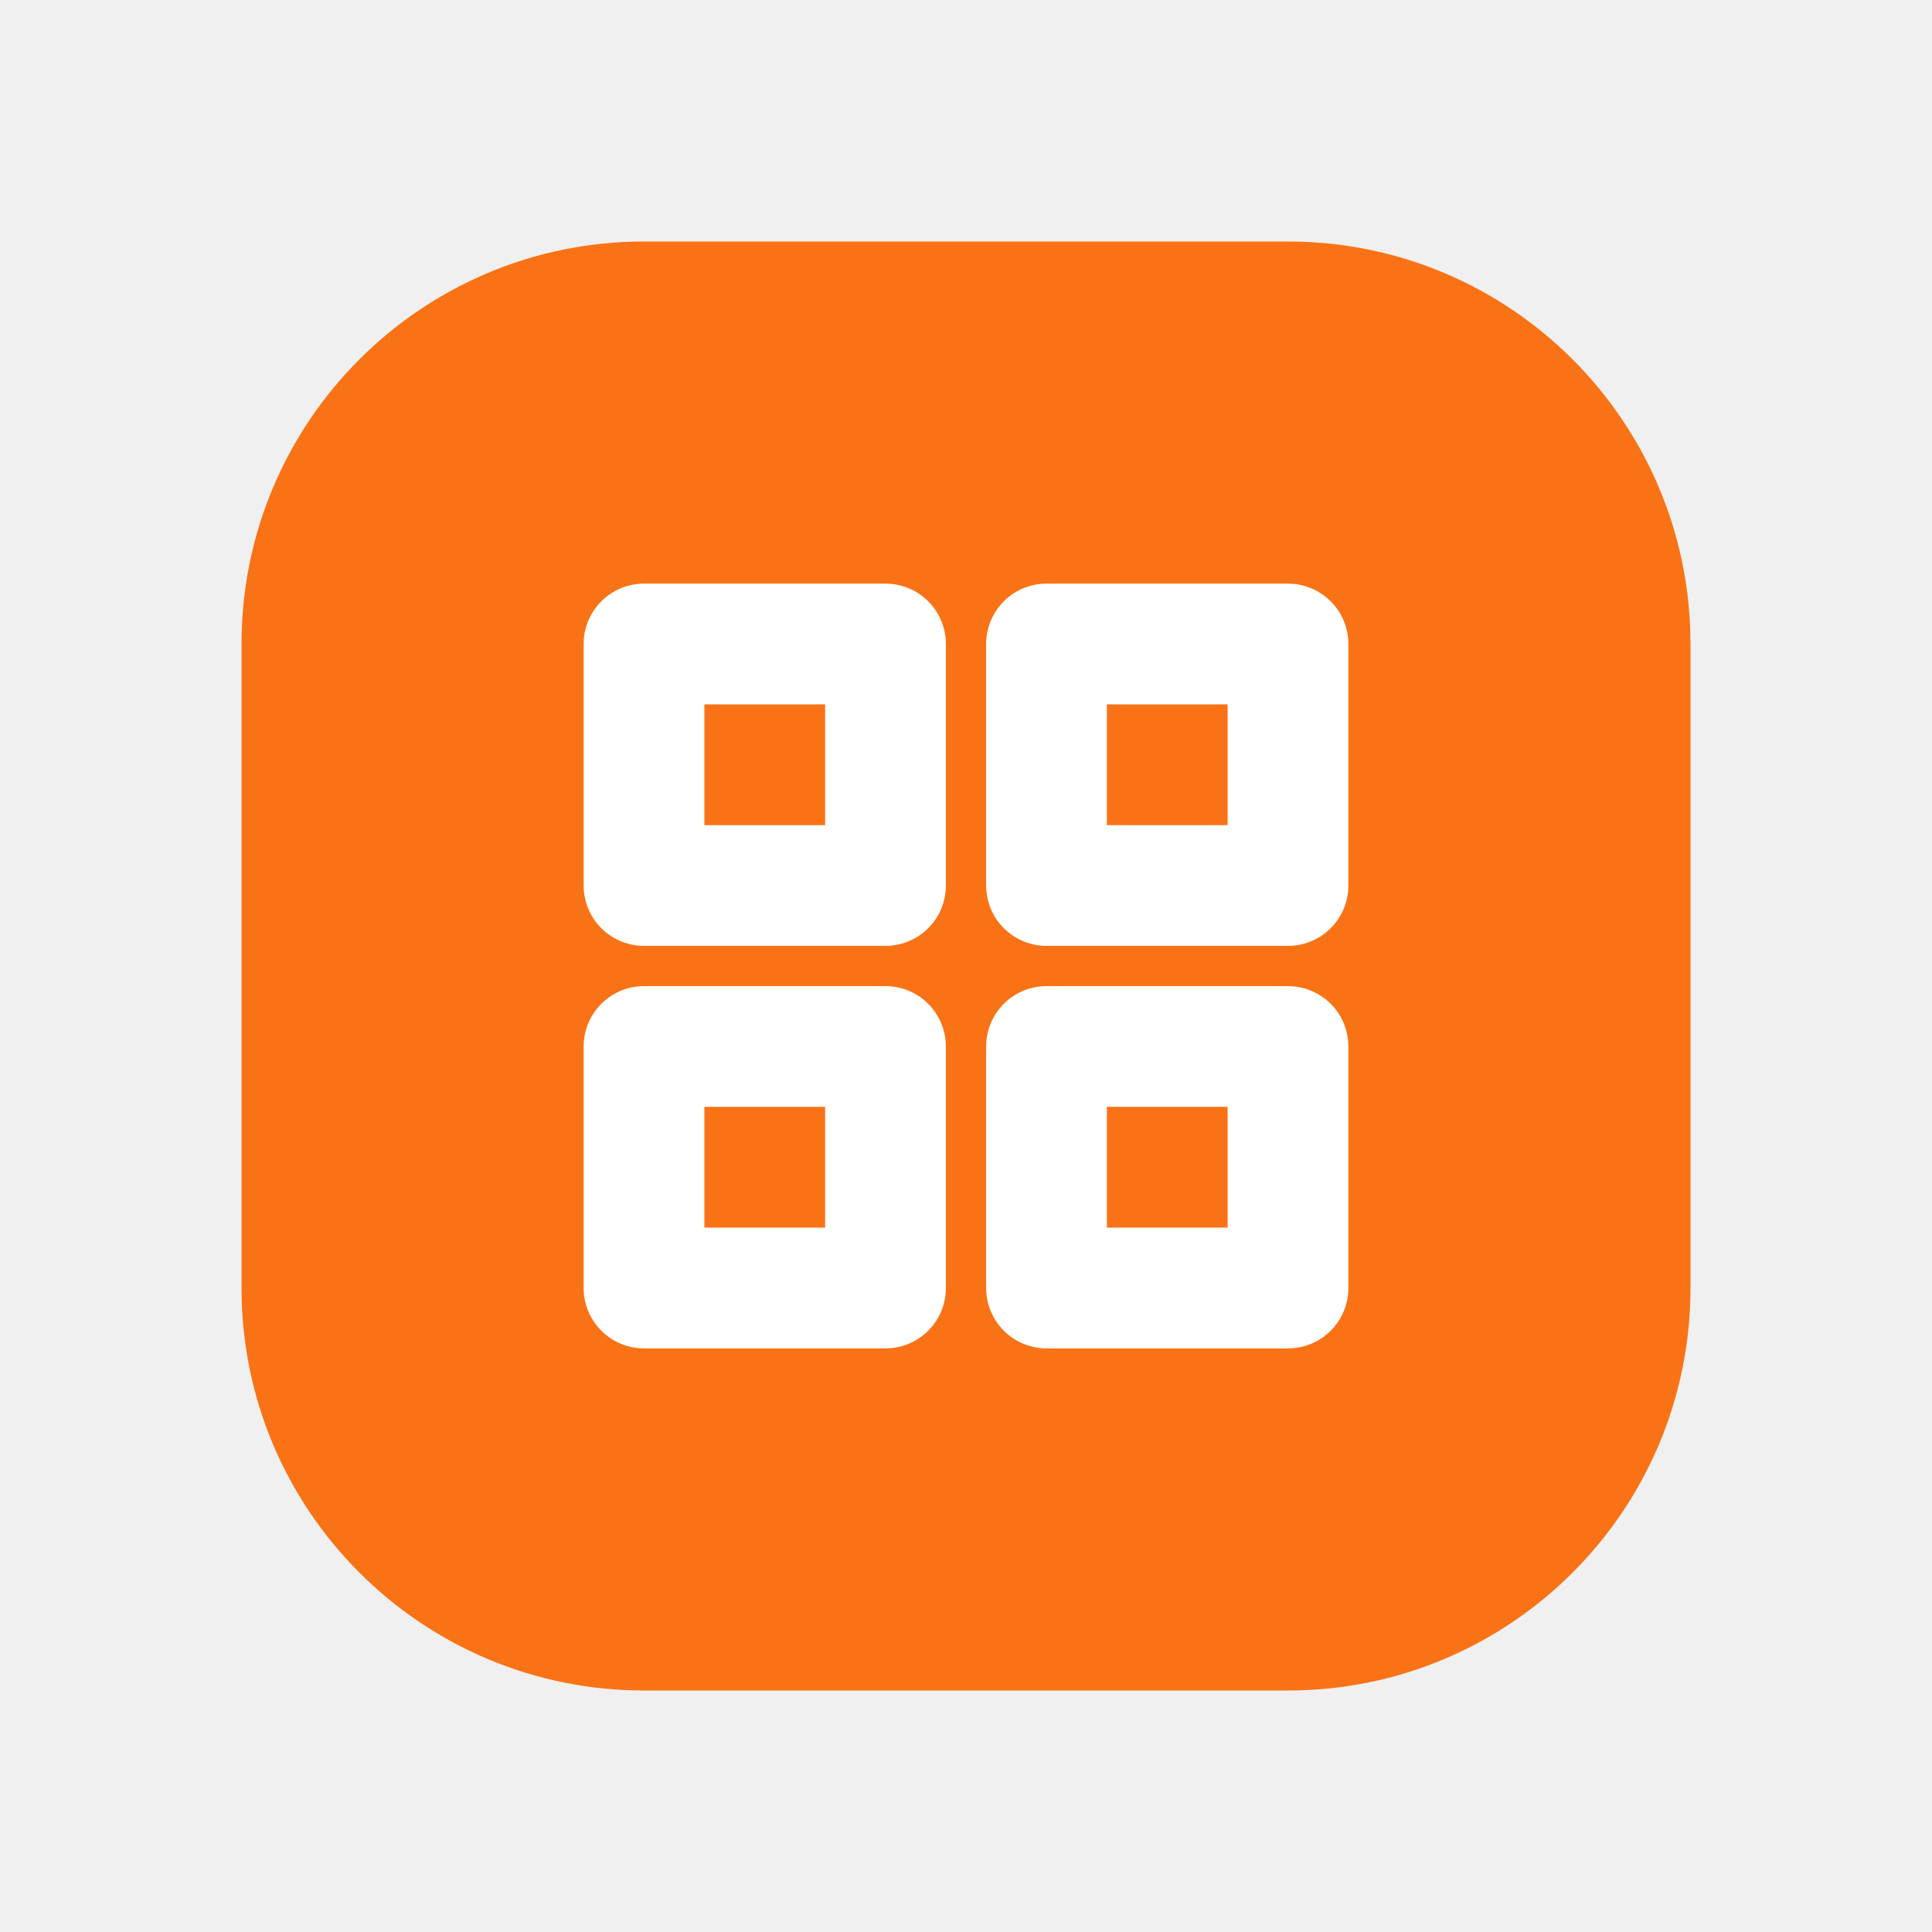
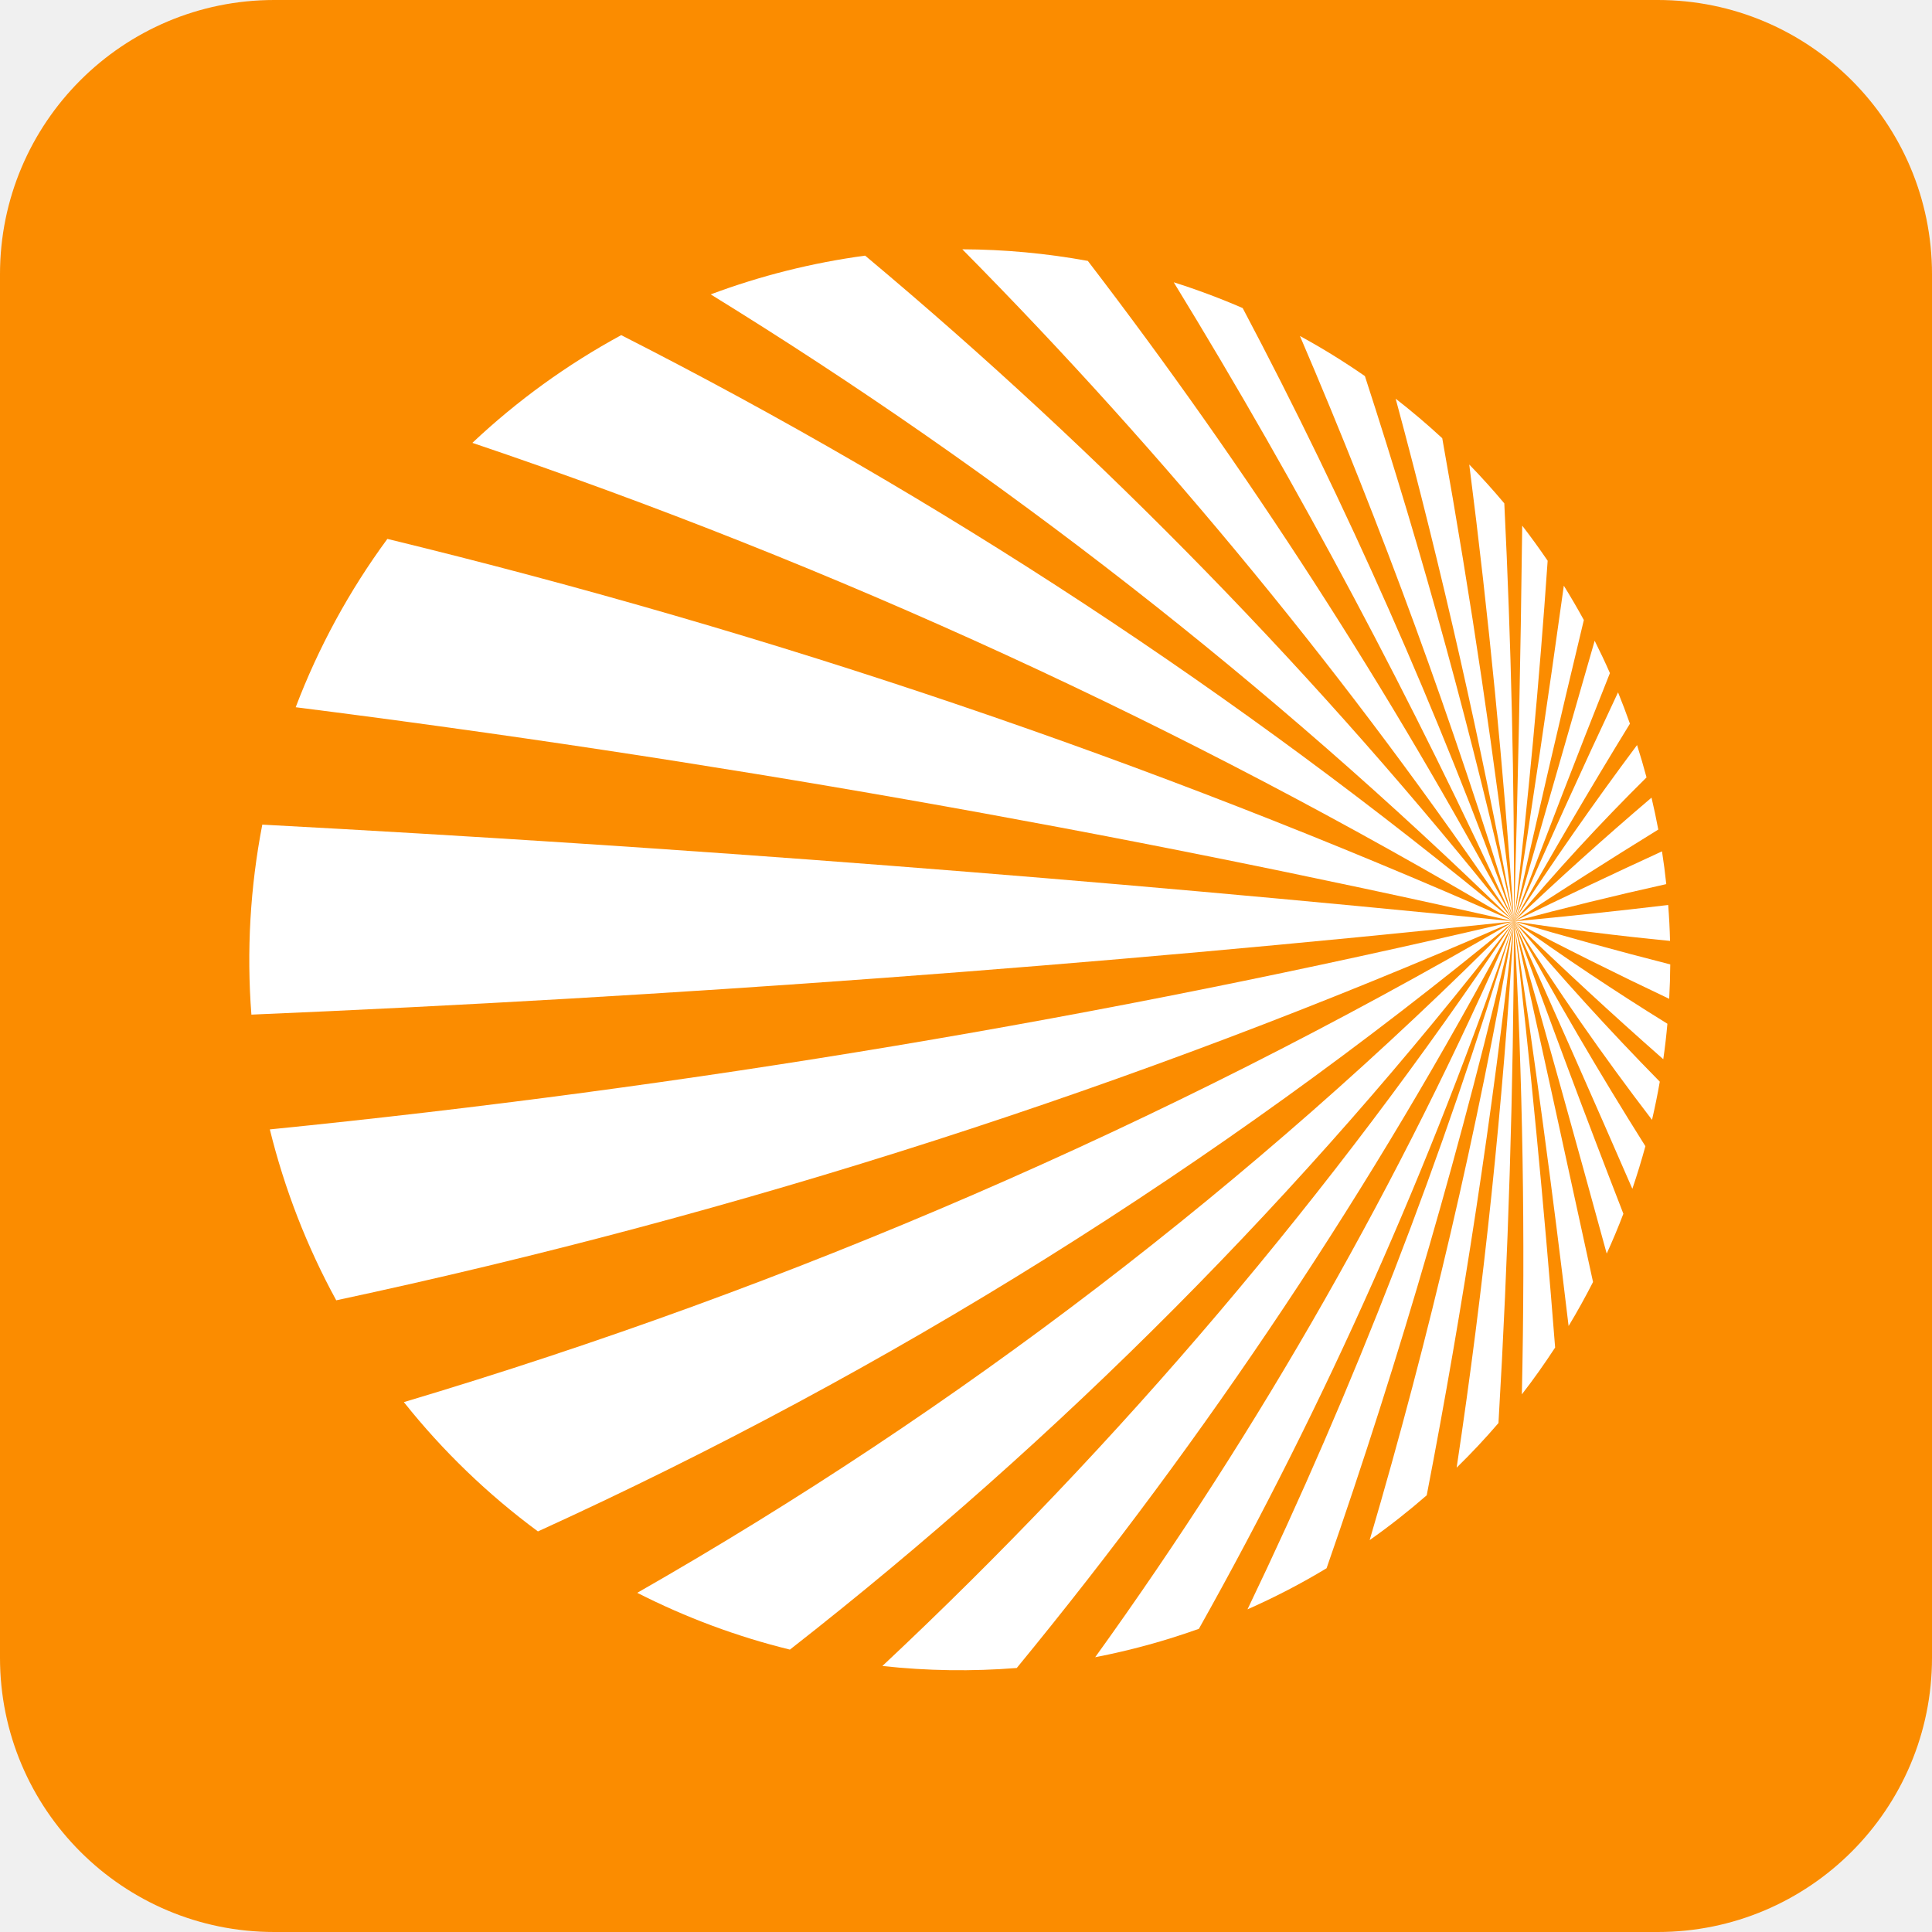
- <svg xmlns="http://www.w3.org/2000/svg" width="24" height="24" viewBox="0 0 24 24" fill="none">
-   <rect x="3" y="3" width="18" height="18" rx="5" fill="#F97316" />
-   <path d="M8 8h3v3H8V8Zm5 0h3v3h-3V8ZM8 13h3v3H8v-3Zm5 0h3v3h-3v-3Z" stroke="white" stroke-width="1.5" stroke-linejoin="round" />
+ <svg xmlns="http://www.w3.org/2000/svg" width="310" height="310" viewBox="0 0 310 310" fill="none">
+   <rect width="310" height="310" rx="44" fill="#FB8C00" />
+   <path d="M199.397 49.433C216.189 81.188 230.73 114.064 242.926 147.843C226.797 112.601 208.576 78.353 188.332 45.295C192.093 46.484 195.785 47.867 199.397 49.433Z" fill="white" />
+   <path d="M219.007 60.348C228.369 89.12 236.359 118.315 242.932 147.841C233.204 115.926 221.739 84.57 208.582 53.912C212.171 55.867 215.646 58.016 219.007 60.348Z" fill="white" />
+   <path d="M231.417 70.315C236.024 96.035 239.865 121.892 242.928 147.84C237.75 119.64 231.417 91.657 223.941 63.971C226.525 65.983 229.017 68.097 231.417 70.315Z" fill="white" />
+   <path d="M241.374 80.765C242.471 103.113 242.997 125.472 242.929 147.842C241.26 123.346 238.871 98.895 235.75 74.535C237.705 76.547 239.579 78.627 241.374 80.765Z" fill="white" />
+   <path d="M248.329 89.975C247.003 109.305 245.197 128.601 242.934 147.839C243.551 126.68 243.997 105.51 244.248 84.34C245.665 86.18 247.026 88.055 248.329 89.975Z" fill="white" />
+   <path d="M242.934 147.842C245.768 129.918 248.432 111.96 250.924 93.978C252.044 95.785 253.119 97.625 254.136 99.488C250.261 115.572 246.534 131.69 242.934 147.842Z" fill="white" />
+   <path d="M242.934 147.839C247.243 132.83 251.552 117.821 255.873 102.812C256.731 104.527 257.554 106.253 258.32 108.002C253.05 121.228 247.929 134.511 242.934 147.839Z" fill="white" />
+   <path d="M242.934 147.841C248.329 135.518 253.896 123.264 259.623 111.09C260.297 112.759 260.937 114.428 261.532 116.12C255.119 126.568 248.912 137.141 242.934 147.841Z" fill="white" />
+   <path d="M264.195 124.738C256.754 132.1 249.655 139.816 242.934 147.841C249.209 138.204 255.793 128.762 262.675 119.549C263.224 121.263 263.727 123.001 264.195 124.738Z" fill="white" />
+   <path d="M266.081 133.107C258.297 137.908 250.581 142.824 242.934 147.842C250.101 141.018 257.462 134.399 264.995 127.986C265.395 129.69 265.761 131.393 266.081 133.107Z" fill="white" />
+   <path d="M266.676 136.604C266.95 138.352 267.179 140.101 267.362 141.862C259.177 143.679 251.038 145.68 242.934 147.84C250.81 144.011 258.72 140.261 266.676 136.604Z" fill="white" />
+   <path d="M267.67 145.211C267.819 147.131 267.922 149.052 267.967 150.972C259.6 150.161 251.255 149.109 242.934 147.84C251.187 147.063 259.44 146.194 267.67 145.211Z" fill="white" />
+   <path d="M242.934 147.84C251.244 150.298 259.6 152.607 268.002 154.744C267.99 156.585 267.933 158.425 267.83 160.265C259.451 156.299 251.141 152.161 242.934 147.84Z" fill="white" />
+   <path d="M266.881 169.959C258.72 162.78 250.741 155.407 242.934 147.84C250.947 153.59 259.154 159.077 267.544 164.266C267.373 166.175 267.156 168.073 266.881 169.959Z" fill="white" />
+   <path d="M266.321 173.56C265.967 175.617 265.544 177.663 265.075 179.687C257.211 169.422 249.815 158.791 242.934 147.84C250.398 156.71 258.194 165.295 266.321 173.56Z" fill="white" />
+   <path d="M242.934 147.84C249.564 160.094 256.594 172.131 264.012 183.916C263.384 186.214 262.686 188.5 261.92 190.752C255.679 176.406 249.358 162.106 242.934 147.84Z" fill="white" />
+   <path d="M242.934 147.84C248.58 163.558 254.433 179.195 260.48 194.753C259.657 196.913 258.766 199.04 257.805 201.143C252.936 183.356 247.986 165.581 242.934 147.84Z" fill="white" />
+   <path d="M251.69 212.768C249.118 191.083 246.203 169.433 242.934 147.84C247.197 167.124 251.415 186.408 255.611 205.704C254.387 208.104 253.084 210.459 251.69 212.768Z" fill="white" />
+   <path d="M242.934 147.84C245.551 170.599 247.746 193.393 249.529 216.22C247.849 218.792 246.077 221.307 244.191 223.731C244.751 198.434 244.34 173.114 242.934 147.84Z" fill="white" />
+   <path d="M242.929 147.84C242.849 174.691 242.014 201.531 240.437 228.337C238.31 230.818 236.07 233.207 233.727 235.493C238.105 206.424 241.168 177.183 242.929 147.84Z" fill="white" />
+   <path d="M242.929 147.84C239.499 178.715 234.824 209.43 228.926 239.928C225.999 242.477 222.947 244.878 219.77 247.118C229.372 214.494 237.11 181.344 242.929 147.84Z" fill="white" />
+   <path d="M242.931 147.84C234.758 182.945 224.722 217.592 212.856 251.634C208.775 254.103 204.535 256.298 200.168 258.229C217.28 222.61 231.58 185.699 242.931 147.84Z" fill="white" />
+   <path d="M242.929 147.84C229.601 187.151 212.683 225.148 192.37 261.35C186.952 263.293 181.385 264.814 175.727 265.911C202.269 229.057 224.8 189.483 242.929 147.84Z" fill="white" />
+   <path d="M141.586 267.317C179.811 231.481 213.807 191.392 242.933 147.84C220.403 190.34 193.677 230.475 163.145 267.637C155.966 268.209 148.753 268.106 141.586 267.317Z" fill="white" />
+   <path d="M242.931 147.84C209.221 191.472 170.184 230.726 126.747 264.688C118.265 262.608 110.046 259.544 102.25 255.577C153.769 226.154 201.094 189.918 242.931 147.84Z" fill="white" />
+   <path d="M64.801 224.977C127.02 206.412 186.815 180.51 242.93 147.84C195.228 187.174 142.577 220.084 86.314 245.724C78.266 239.78 71.031 232.807 64.801 224.977Z" fill="white" />
+   <path d="M43.297 181.219C110.5 174.474 177.188 163.317 242.927 147.84C182.137 174.406 118.821 194.776 53.95 208.642C49.23 200 45.652 190.786 43.297 181.219Z" fill="white" />
+   <path d="M242.929 147.84C175.578 154.938 108.009 159.934 40.338 162.803C39.549 152.607 40.144 142.353 42.087 132.316C109.153 135.906 176.115 141.084 242.929 147.84Z" fill="white" />
+   <path d="M242.928 147.84C216.819 109.238 187.19 73.139 154.406 40C161.162 40.023 167.906 40.652 174.548 41.863C200.164 75.288 223.038 110.735 242.928 147.84Z" fill="white" />
+   <path d="M138.817 41.018C177.043 73.013 211.93 108.804 242.931 147.841C203.814 109.661 160.582 75.916 114.035 47.236C122.037 44.241 130.347 42.161 138.817 41.018Z" fill="white" />
+   <path d="M99.676 53.775C150.75 79.747 198.794 111.296 242.929 147.841C190.061 116.475 134.038 90.732 75.797 71.059C82.975 64.292 91 58.485 99.676 53.775Z" fill="white" />
+   <path d="M242.926 147.842C178.353 133.256 113.116 121.791 47.445 113.48C51.103 103.855 56.053 94.768 62.157 86.469C124.113 101.535 184.606 122.065 242.926 147.842Z" fill="white" />
</svg>
